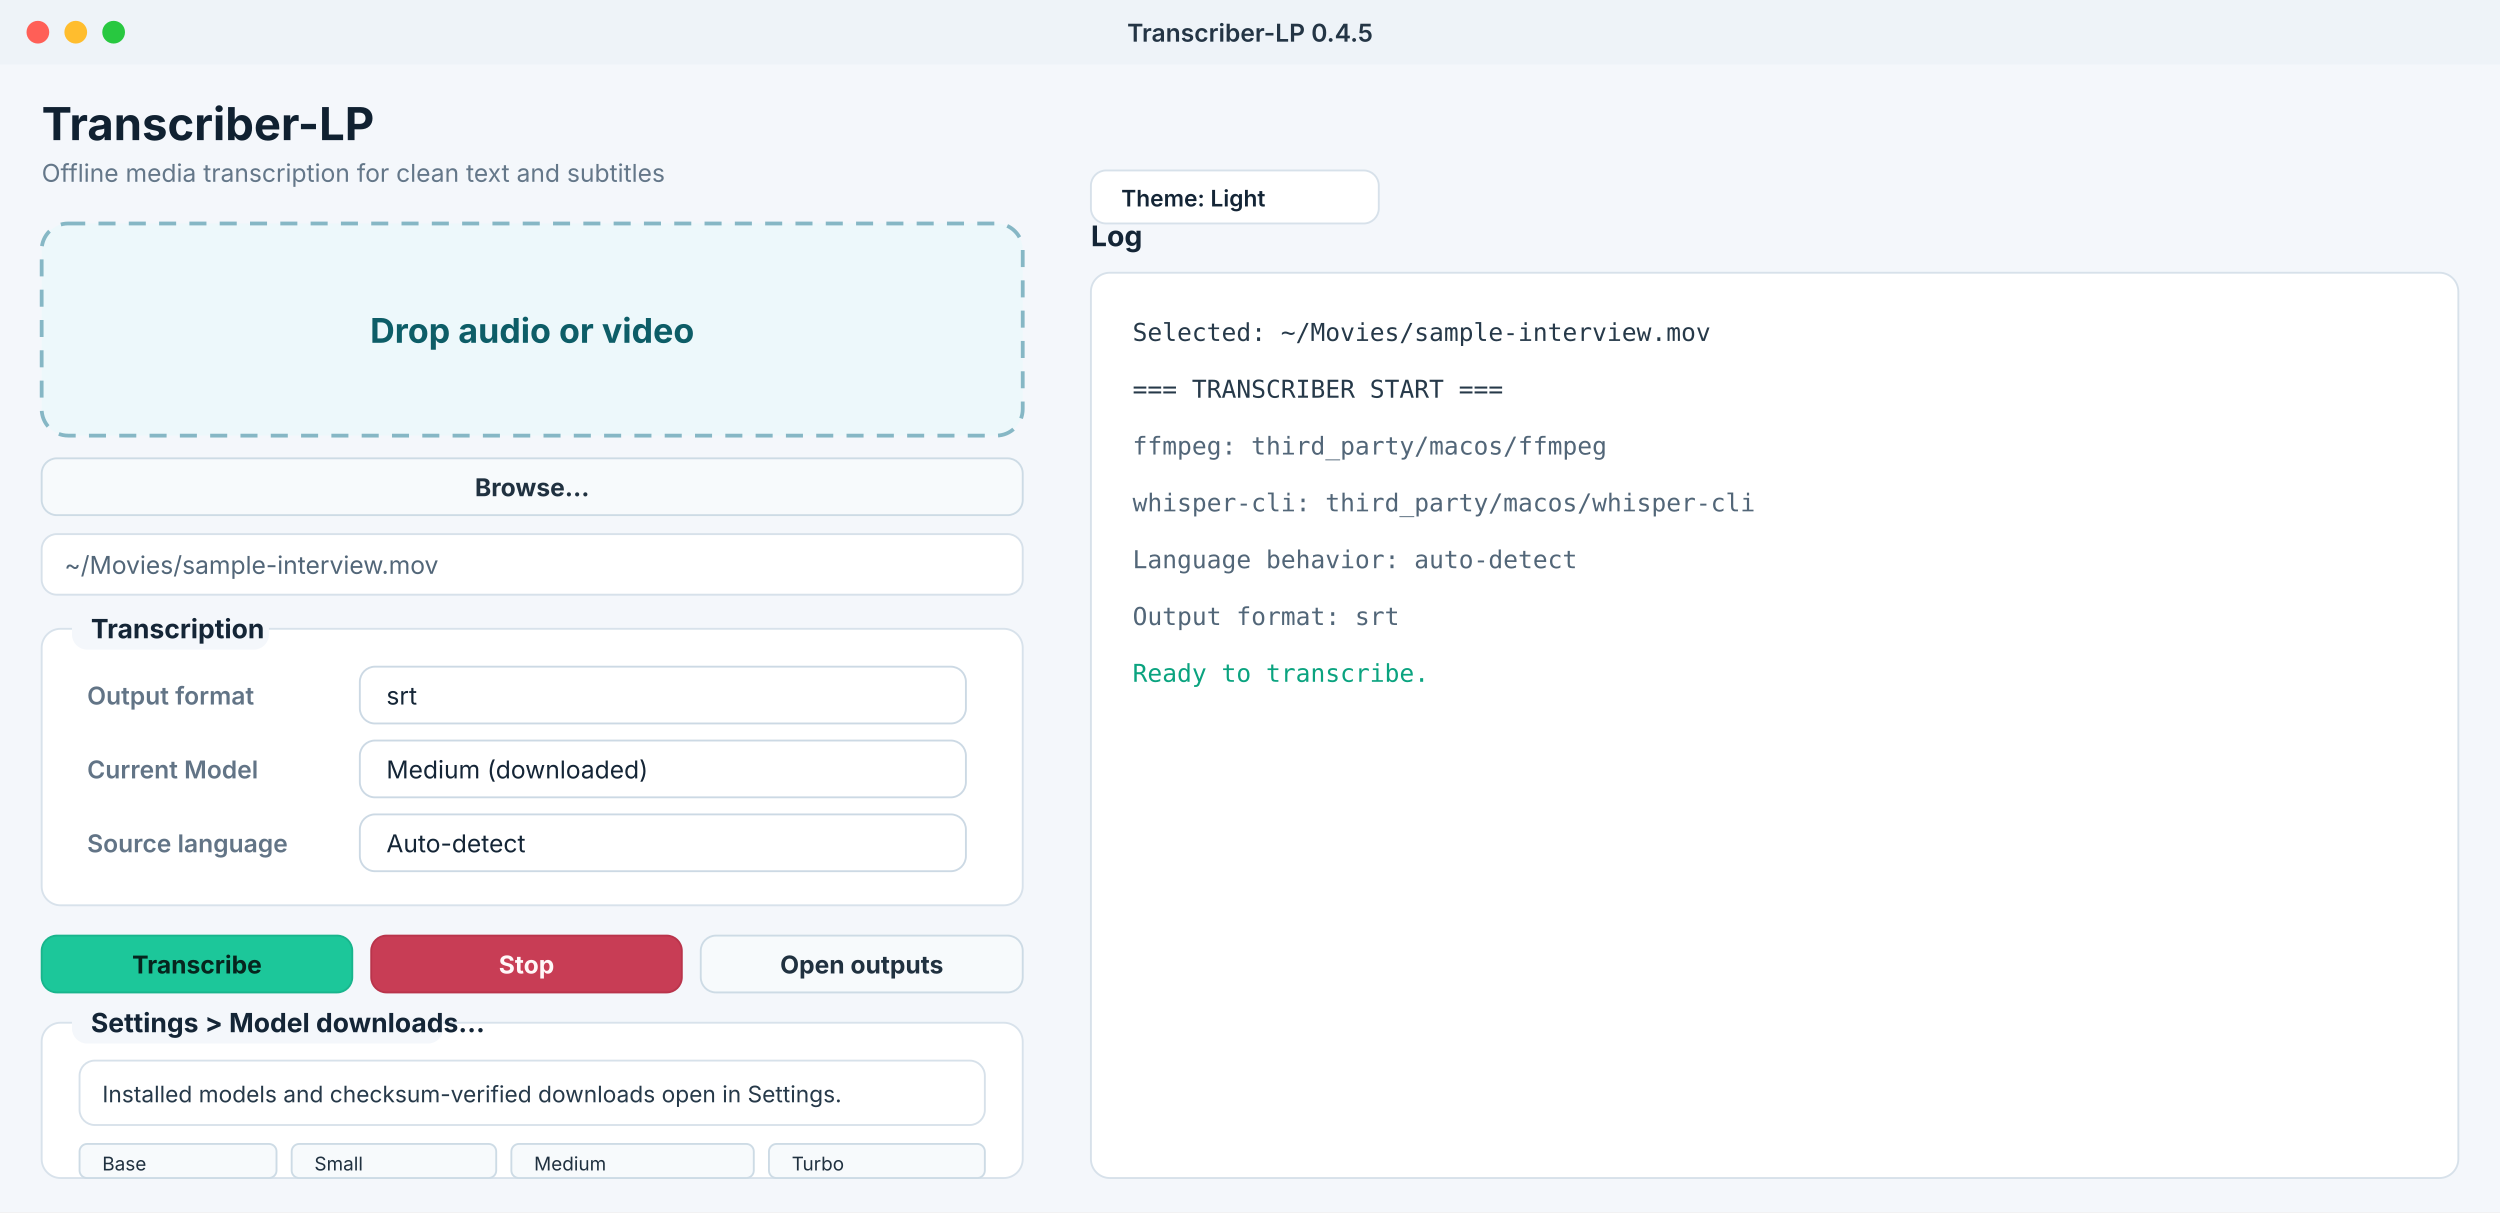
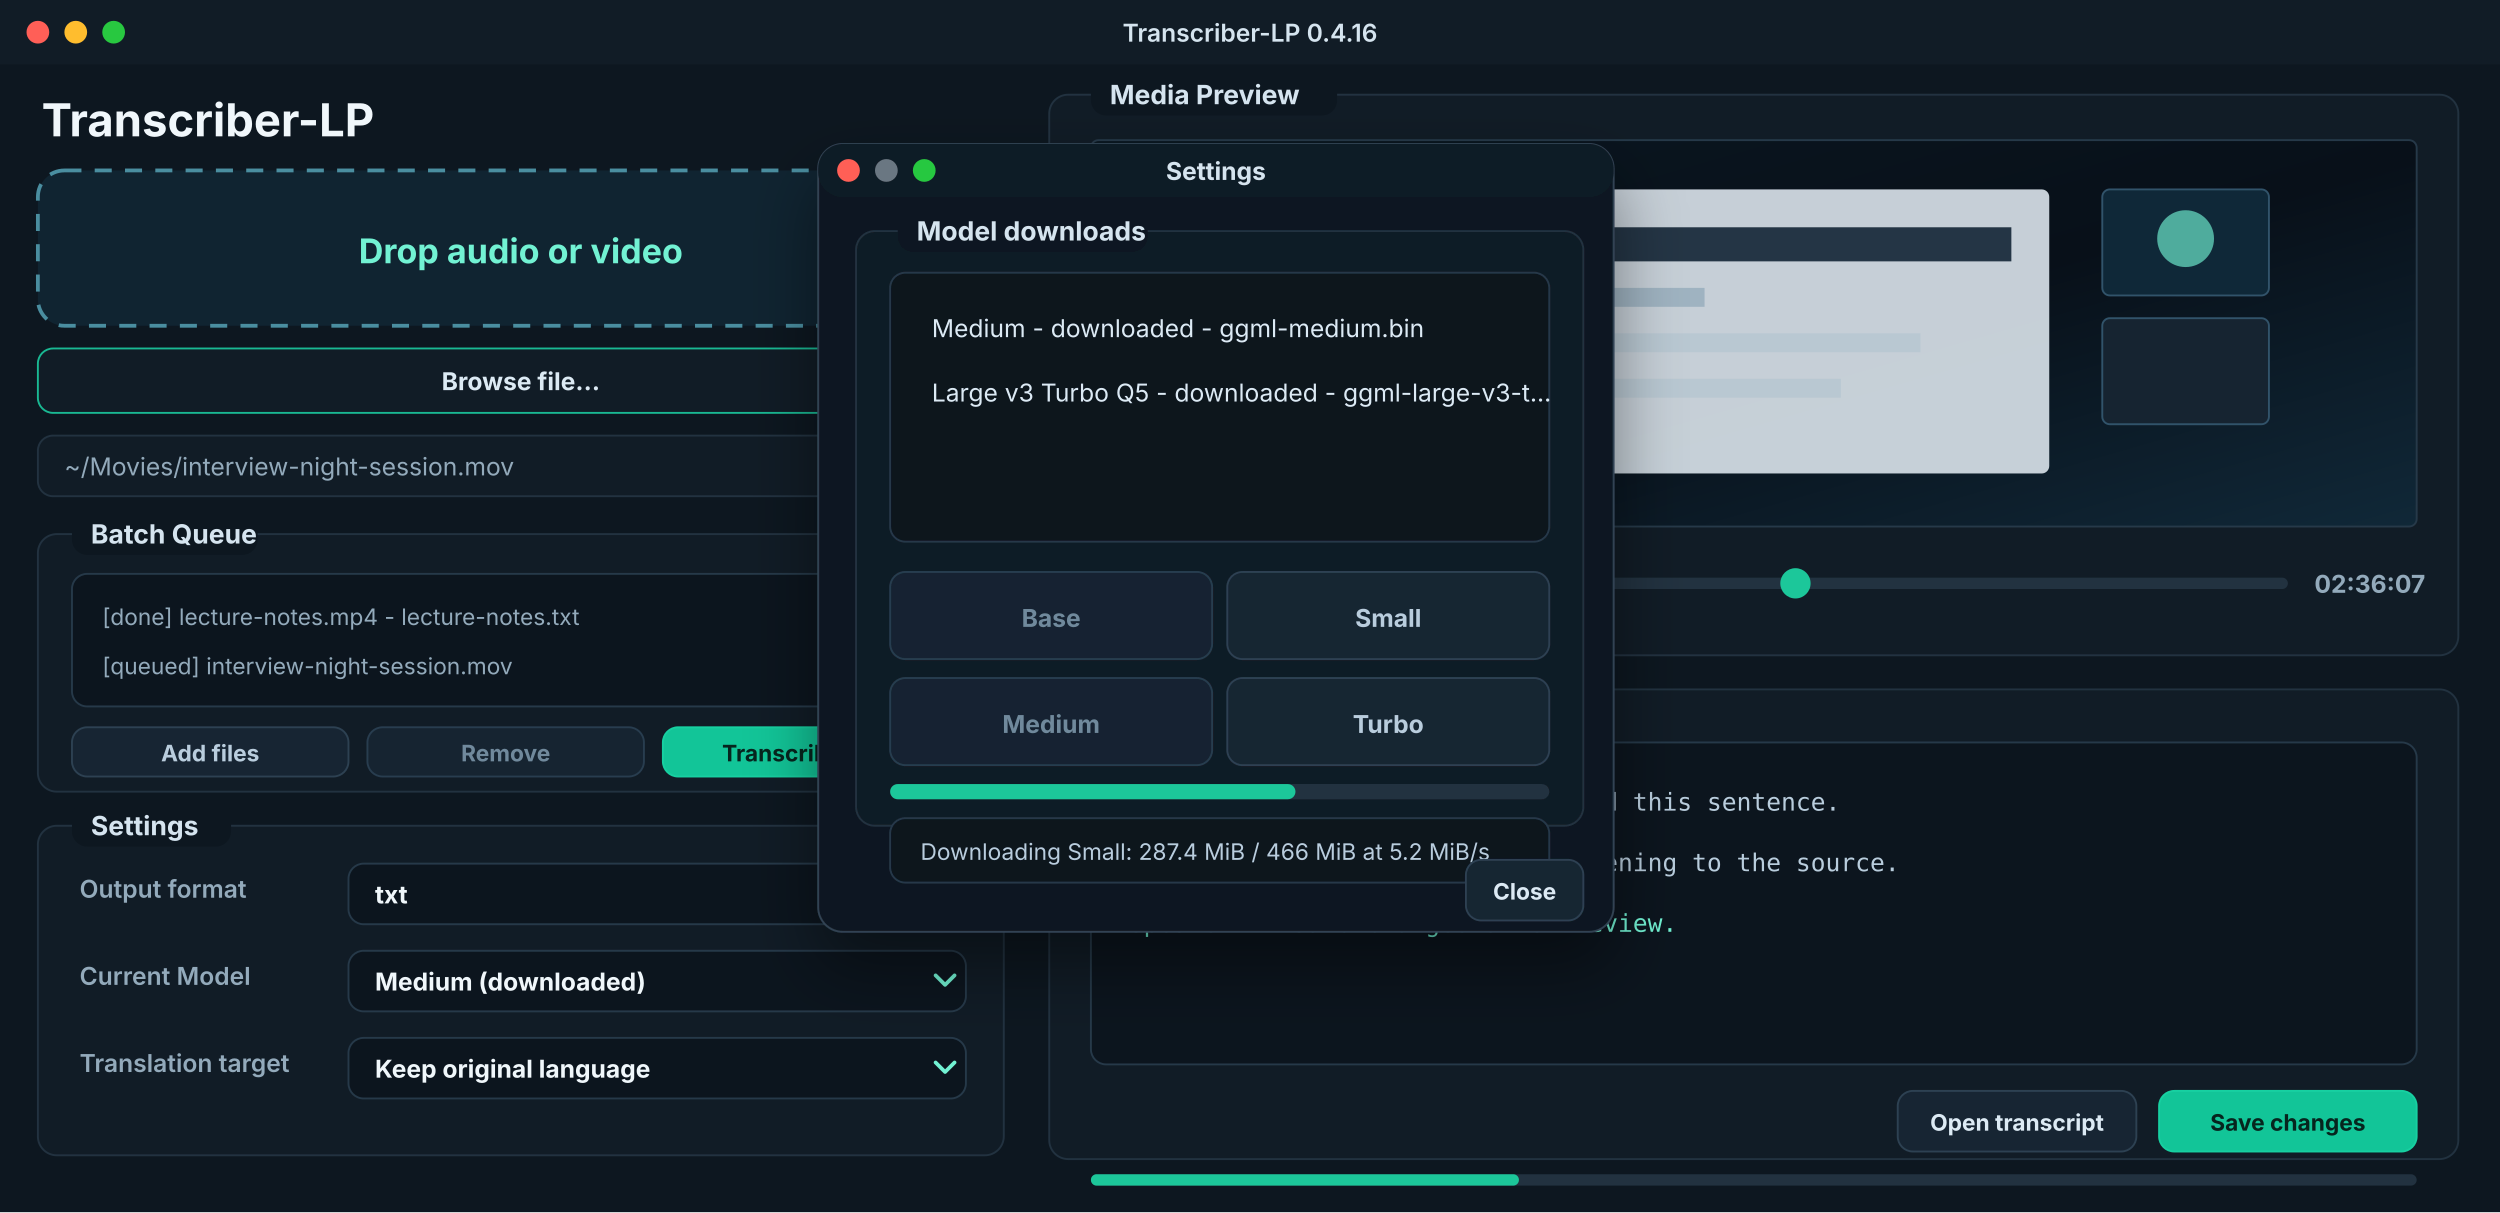
<svg xmlns="http://www.w3.org/2000/svg" width="1320" height="640" viewBox="0 0 1320 640" role="img" aria-labelledby="title desc">
  <defs>
    <style>
      .ui { font-family: -apple-system, BlinkMacSystemFont, "Segoe UI", sans-serif; }
      .mono { font-family: "SFMono-Regular", Menlo, Consolas, monospace; }
    </style>
+     <linearGradient id="videoGlow" x1="0" y1="0" x2="1" y2="1">
+       <stop offset="0" stop-color="#0a1721" />
+       <stop offset="0.52" stop-color="#081019" />
+       <stop offset="1" stop-color="#102838" />
+     </linearGradient>
+     <filter id="modalShadow" x="-20%" y="-20%" width="140%" height="150%">
+       <feDropShadow dx="0" dy="18" stdDeviation="18" flood-color="#000000" flood-opacity="0.42" />
+     </filter>
  </defs>
-   <rect width="1320" height="640" fill="#f4f7fb" />
-   <rect x="0" y="0" width="1320" height="34" fill="#eef3f8" />
+   <rect width="1320" height="640" fill="#0d1720" />
+   <rect x="0" y="0" width="1320" height="34" fill="#111c26" />
  <circle cx="20" cy="17" r="6" fill="#ff5f57" />
  <circle cx="40" cy="17" r="6" fill="#ffbd2e" />
  <circle cx="60" cy="17" r="6" fill="#28c840" />
-   <text class="ui" x="660" y="22" text-anchor="middle" font-size="13" font-weight="600" fill="#243545">Transcriber-LP 0.4.5</text>
-   <text class="ui" x="22" y="74" font-size="24" font-weight="700" fill="#102131">Transcriber-LP</text>
-   <text class="ui" x="22" y="96" font-size="13" fill="#647789">Offline media transcription for clean text and subtitles</text>
-   <rect x="22" y="118" width="518" height="112" rx="14" fill="#edf8fb" stroke="#86b7c5" stroke-width="2" stroke-dasharray="9 7" />
-   <text class="ui" x="281" y="181" text-anchor="middle" font-size="18" font-weight="700" fill="#0d5d67">Drop audio or video</text>
-   <rect x="22" y="242" width="518" height="30" rx="8" fill="#f7fafc" stroke="#cddbe5" />
-   <text class="ui" x="281" y="262" text-anchor="middle" font-size="13" font-weight="650" fill="#203140">Browse...</text>
-   <rect x="22" y="282" width="518" height="32" rx="8" fill="#ffffff" stroke="#d7e1ea" />
-   <text class="ui" x="34" y="303" font-size="13" fill="#526678">~/Movies/sample-interview.mov</text>
-   <rect x="22" y="332" width="518" height="146" rx="10" fill="#ffffff" stroke="#d8e2eb" />
-   <rect x="38" y="319" width="104" height="24" rx="8" fill="#f4f7fb" />
-   <text class="ui" x="48" y="337" font-size="14" font-weight="700" fill="#142536">Transcription</text>
-   <text class="ui" x="46" y="372" font-size="13" font-weight="600" fill="#627486">Output format</text>
-   <rect x="190" y="352" width="320" height="30" rx="8" fill="#ffffff" stroke="#ccd9e4" />
-   <text class="ui" x="204" y="372" font-size="13" fill="#142536">srt</text>
-   <text class="ui" x="46" y="411" font-size="13" font-weight="600" fill="#627486">Current Model</text>
-   <rect x="190" y="391" width="320" height="30" rx="8" fill="#ffffff" stroke="#ccd9e4" />
-   <text class="ui" x="204" y="411" font-size="13" fill="#142536">Medium (downloaded)</text>
-   <text class="ui" x="46" y="450" font-size="13" font-weight="600" fill="#627486">Source language</text>
-   <rect x="190" y="430" width="320" height="30" rx="8" fill="#ffffff" stroke="#ccd9e4" />
-   <text class="ui" x="204" y="450" font-size="13" fill="#142536">Auto-detect</text>
-   <rect x="22" y="494" width="164" height="30" rx="8" fill="#1cc79a" stroke="#18b58c" />
-   <text class="ui" x="104" y="514" text-anchor="middle" font-size="13" font-weight="700" fill="#06251e">Transcribe</text>
-   <rect x="196" y="494" width="164" height="30" rx="8" fill="#c83d55" stroke="#b9344b" />
-   <text class="ui" x="278" y="514" text-anchor="middle" font-size="13" font-weight="700" fill="#fff7f8">Stop</text>
-   <rect x="370" y="494" width="170" height="30" rx="8" fill="#f7fafc" stroke="#cddbe5" />
-   <text class="ui" x="455" y="514" text-anchor="middle" font-size="13" font-weight="650" fill="#203140">Open outputs</text>
-   <rect x="22" y="540" width="518" height="82" rx="10" fill="#ffffff" stroke="#d8e2eb" />
-   <rect x="38" y="527" width="196" height="24" rx="8" fill="#f4f7fb" />
-   <text class="ui" x="48" y="545" font-size="14" font-weight="700" fill="#142536">Settings &gt; Model downloads...</text>
-   <rect x="42" y="560" width="478" height="34" rx="8" fill="#ffffff" stroke="#d7e1ea" />
-   <text class="ui" x="54" y="582" font-size="12" fill="#263949">Installed models and checksum-verified downloads open in Settings.</text>
-   <rect x="42" y="604" width="104" height="18" rx="4" fill="#f7fafc" stroke="#cddbe5" />
-   <rect x="154" y="604" width="108" height="18" rx="4" fill="#f7fafc" stroke="#cddbe5" />
-   <rect x="270" y="604" width="128" height="18" rx="4" fill="#f7fafc" stroke="#cddbe5" />
-   <rect x="406" y="604" width="114" height="18" rx="4" fill="#f7fafc" stroke="#cddbe5" />
-   <text class="ui" x="54" y="618" font-size="10" fill="#203140">Base</text>
-   <text class="ui" x="166" y="618" font-size="10" fill="#203140">Small</text>
-   <text class="ui" x="282" y="618" font-size="10" fill="#203140">Medium</text>
-   <text class="ui" x="418" y="618" font-size="10" fill="#203140">Turbo</text>
-   <text class="ui" x="576" y="130" font-size="15" font-weight="700" fill="#142536">Log</text>
-   <rect x="576" y="144" width="722" height="478" rx="10" fill="#ffffff" stroke="#d7e1ea" />
-   <text class="mono" x="598" y="180" font-size="13" fill="#263949">Selected: ~/Movies/sample-interview.mov</text>
-   <text class="mono" x="598" y="210" font-size="13" fill="#263949">=== TRANSCRIBER START ===</text>
-   <text class="mono" x="598" y="240" font-size="13" fill="#526678">ffmpeg: third_party/macos/ffmpeg</text>
-   <text class="mono" x="598" y="270" font-size="13" fill="#526678">whisper-cli: third_party/macos/whisper-cli</text>
-   <text class="mono" x="598" y="300" font-size="13" fill="#526678">Language behavior: auto-detect</text>
-   <text class="mono" x="598" y="330" font-size="13" fill="#526678">Output format: srt</text>
-   <text class="mono" x="598" y="360" font-size="13" fill="#0aa37f">Ready to transcribe.</text>
-   <rect x="576" y="90" width="152" height="28" rx="8" fill="#ffffff" stroke="#d7e1ea" />
-   <text class="ui" x="592" y="109" font-size="12" font-weight="600" fill="#142536">Theme: Light</text>
+   <text class="ui" x="660" y="22" text-anchor="middle" font-size="13" font-weight="600" fill="#d5e4ef">Transcriber-LP 0.4.16</text>
+   <text class="ui" x="22" y="72" font-size="24" font-weight="700" fill="#f0f7fb">Transcriber-LP</text>
+   <rect x="20" y="90" width="510" height="82" rx="14" fill="#102431" stroke="#4a8ea0" stroke-width="2" stroke-dasharray="9 7" />
+   <text class="ui" x="275" y="139" text-anchor="middle" font-size="18" font-weight="700" fill="#72f2d3">Drop audio or video</text>
+   <rect x="20" y="184" width="510" height="34" rx="8" fill="#111c26" stroke="#19b993" />
+   <text class="ui" x="275" y="206" text-anchor="middle" font-size="13" font-weight="700" fill="#dceaf4">Browse file...</text>
+   <rect x="20" y="230" width="510" height="32" rx="8" fill="#111c26" stroke="#223240" />
+   <text class="ui" x="34" y="251" font-size="13" fill="#93aabb">~/Movies/interview-night-session.mov</text>
+   <rect x="20" y="282" width="510" height="136" rx="10" fill="#111c26" stroke="#223240" />
+   <rect x="38" y="269" width="98" height="24" rx="8" fill="#0d1720" />
+   <text class="ui" x="48" y="287" font-size="14" font-weight="700" fill="#d5e4ef">Batch Queue</text>
+   <rect x="38" y="303" width="474" height="70" rx="8" fill="#0c151e" stroke="#263949" />
+   <text class="ui" x="54" y="330" font-size="12" fill="#93aabb">[done] lecture-notes.mp4 - lecture-notes.txt</text>
+   <text class="ui" x="54" y="356" font-size="12" fill="#93aabb">[queued] interview-night-session.mov</text>
+   <rect x="38" y="384" width="146" height="26" rx="8" fill="#172533" stroke="#2d4152" />
+   <text class="ui" x="111" y="402" text-anchor="middle" font-size="12" font-weight="650" fill="#b9cddd">Add files</text>
+   <rect x="194" y="384" width="146" height="26" rx="8" fill="#162431" stroke="#283d4f" />
+   <text class="ui" x="267" y="402" text-anchor="middle" font-size="12" font-weight="650" fill="#70899c">Remove</text>
+   <rect x="350" y="384" width="162" height="26" rx="8" fill="#12c598" stroke="#17d0a1" />
+   <text class="ui" x="431" y="402" text-anchor="middle" font-size="12" font-weight="750" fill="#06251e">Transcribe batch</text>
+   <rect x="20" y="436" width="510" height="174" rx="10" fill="#111c26" stroke="#223240" />
+   <rect x="38" y="423" width="84" height="24" rx="8" fill="#0d1720" />
+   <text class="ui" x="48" y="441" font-size="14" font-weight="700" fill="#d5e4ef">Settings</text>
+   <text class="ui" x="42" y="474" font-size="13" font-weight="600" fill="#93aabb">Output format</text>
+   <rect x="184" y="456" width="326" height="32" rx="8" fill="#0c151e" stroke="#263949" />
+   <text class="ui" x="198" y="477" font-size="13" font-weight="650" fill="#f0f7fb">txt</text>
+   <path d="M494 469 l5 5 l5 -5" fill="none" stroke="#72f2d3" stroke-width="2" stroke-linecap="round" stroke-linejoin="round" />
+   <text class="ui" x="42" y="520" font-size="13" font-weight="600" fill="#93aabb">Current Model</text>
+   <rect x="184" y="502" width="326" height="32" rx="8" fill="#0c151e" stroke="#263949" />
+   <text class="ui" x="198" y="523" font-size="13" font-weight="650" fill="#f0f7fb">Medium (downloaded)</text>
+   <path d="M494 515 l5 5 l5 -5" fill="none" stroke="#72f2d3" stroke-width="2" stroke-linecap="round" stroke-linejoin="round" />
+   <text class="ui" x="42" y="566" font-size="13" font-weight="600" fill="#93aabb">Translation target</text>
+   <rect x="184" y="548" width="326" height="32" rx="8" fill="#0c151e" stroke="#263949" />
+   <text class="ui" x="198" y="569" font-size="13" font-weight="650" fill="#f0f7fb">Keep original language</text>
+   <path d="M494 561 l5 5 l5 -5" fill="none" stroke="#72f2d3" stroke-width="2" stroke-linecap="round" stroke-linejoin="round" />
+   <rect x="554" y="50" width="744" height="296" rx="10" fill="#111c26" stroke="#223240" />
+   <rect x="576" y="37" width="130" height="24" rx="8" fill="#0d1720" />
+   <text class="ui" x="586" y="55" font-size="14" font-weight="700" fill="#d5e4ef">Media Preview</text>
+   <rect x="576" y="74" width="700" height="204" rx="4" fill="url(#videoGlow)" stroke="#263949" />
+   <rect x="748" y="100" width="334" height="150" rx="4" fill="#d6e0e7" opacity="0.92" />
+   <rect x="770" y="120" width="292" height="18" fill="#243545" />
+   <rect x="770" y="152" width="130" height="10" fill="#9fb3c1" />
+   <rect x="770" y="176" width="244" height="10" fill="#b9c8d2" />
+   <rect x="770" y="200" width="202" height="10" fill="#b9c8d2" />
+   <rect x="1110" y="100" width="88" height="56" rx="4" fill="#0f2838" stroke="#31536a" />
+   <circle cx="1154" cy="126" r="15" fill="#72f2d3" opacity="0.65" />
+   <rect x="1110" y="168" width="88" height="56" rx="4" fill="#162431" stroke="#31536a" />
+   <rect x="576" y="292" width="72" height="32" rx="8" fill="#172533" stroke="#2d4152" />
+   <text class="ui" x="612" y="313" text-anchor="middle" font-size="12" font-weight="700" fill="#dceaf4">Play</text>
+   <rect x="660" y="292" width="72" height="32" rx="8" fill="#172533" stroke="#2d4152" />
+   <text class="ui" x="696" y="313" text-anchor="middle" font-size="12" font-weight="700" fill="#dceaf4">Stop</text>
+   <text class="ui" x="746" y="313" font-size="13" font-weight="650" fill="#93aabb">48:00</text>
+   <rect x="800" y="305" width="408" height="6" rx="3" fill="#223240" />
+   <circle cx="948" cy="308" r="8" fill="#1cc79a" />
+   <text class="ui" x="1222" y="313" font-size="13" font-weight="650" fill="#93aabb">02:36:07</text>
+   <rect x="554" y="364" width="744" height="248" rx="10" fill="#111c26" stroke="#223240" />
+   <rect x="576" y="351" width="138" height="24" rx="8" fill="#0d1720" />
+   <text class="ui" x="586" y="369" font-size="14" font-weight="700" fill="#d5e4ef">Transcript Editor</text>
+   <rect x="576" y="392" width="700" height="170" rx="8" fill="#0c151e" stroke="#263949" />
+   <text class="mono" x="596" y="428" font-size="13" fill="#b9cddd">Speaker 1: The first draft missed this sentence.</text>
+   <text class="mono" x="596" y="460" font-size="13" fill="#b9cddd">Speaker 2: Correct it while listening to the source.</text>
+   <text class="mono" x="596" y="492" font-size="13" fill="#72f2d3">Speaker 1: Save changes after review.</text>
+   <rect x="1002" y="576" width="126" height="32" rx="8" fill="#172533" stroke="#2d4152" />
+   <text class="ui" x="1065" y="597" text-anchor="middle" font-size="12" font-weight="700" fill="#dceaf4">Open transcript</text>
+   <rect x="1140" y="576" width="136" height="32" rx="8" fill="#12c598" stroke="#17d0a1" />
+   <text class="ui" x="1208" y="597" text-anchor="middle" font-size="12" font-weight="750" fill="#06251e">Save changes</text>
+   <g filter="url(#modalShadow)">
+     <rect x="432" y="76" width="420" height="416" rx="13" fill="#0f1822" stroke="#314252" />
+     <rect x="432" y="76" width="420" height="28" rx="13" fill="#111c26" />
+     <circle cx="448" cy="90" r="6" fill="#ff5f57" />
+     <circle cx="468" cy="90" r="6" fill="#6b7782" />
+     <circle cx="488" cy="90" r="6" fill="#28c840" />
+     <text class="ui" x="642" y="95" text-anchor="middle" font-size="13" font-weight="700" fill="#d5e4ef">Settings</text>
+     <rect x="452" y="122" width="384" height="314" rx="10" fill="#111c26" stroke="#223240" />
+     <rect x="474" y="109" width="132" height="24" rx="8" fill="#0f1822" />
+     <text class="ui" x="484" y="127" font-size="14" font-weight="700" fill="#d5e4ef">Model downloads</text>
+     <rect x="470" y="144" width="348" height="142" rx="8" fill="#0c151e" stroke="#263949" />
+     <text class="ui" x="492" y="178" font-size="13" fill="#dceaf4">Medium - downloaded - ggml-medium.bin</text>
+     <text class="ui" x="492" y="212" font-size="13" fill="#dceaf4">Large v3 Turbo Q5 - downloaded - ggml-large-v3-t...</text>
+     <rect x="470" y="302" width="170" height="46" rx="8" fill="#162431" stroke="#283d4f" />
+     <text class="ui" x="555" y="331" text-anchor="middle" font-size="13" font-weight="700" fill="#70899c">Base</text>
+     <rect x="648" y="302" width="170" height="46" rx="8" fill="#172533" stroke="#2d4152" />
+     <text class="ui" x="733" y="331" text-anchor="middle" font-size="13" font-weight="700" fill="#b9cddd">Small</text>
+     <rect x="470" y="358" width="170" height="46" rx="8" fill="#162431" stroke="#283d4f" />
+     <text class="ui" x="555" y="387" text-anchor="middle" font-size="13" font-weight="700" fill="#70899c">Medium</text>
+     <rect x="648" y="358" width="170" height="46" rx="8" fill="#172533" stroke="#2d4152" />
+     <text class="ui" x="733" y="387" text-anchor="middle" font-size="13" font-weight="700" fill="#b9cddd">Turbo</text>
+     <rect x="470" y="414" width="348" height="8" rx="4" fill="#223240" />
+     <rect x="470" y="414" width="214" height="8" rx="4" fill="#1cc79a" />
+     <rect x="470" y="432" width="348" height="34" rx="8" fill="#0c151e" stroke="#263949" />
+     <text class="ui" x="486" y="454" font-size="12" fill="#b9cddd">Downloading Small: 287.4 MiB / 466 MiB at 5.2 MiB/s</text>
+     <rect x="774" y="454" width="62" height="32" rx="8" fill="#172533" stroke="#2d4152" />
+     <text class="ui" x="805" y="475" text-anchor="middle" font-size="12" font-weight="700" fill="#dceaf4">Close</text>
+   </g>
+   <rect x="576" y="620" width="700" height="6" rx="3" fill="#223240" />
+   <rect x="576" y="620" width="226" height="6" rx="3" fill="#1cc79a" />
</svg>
